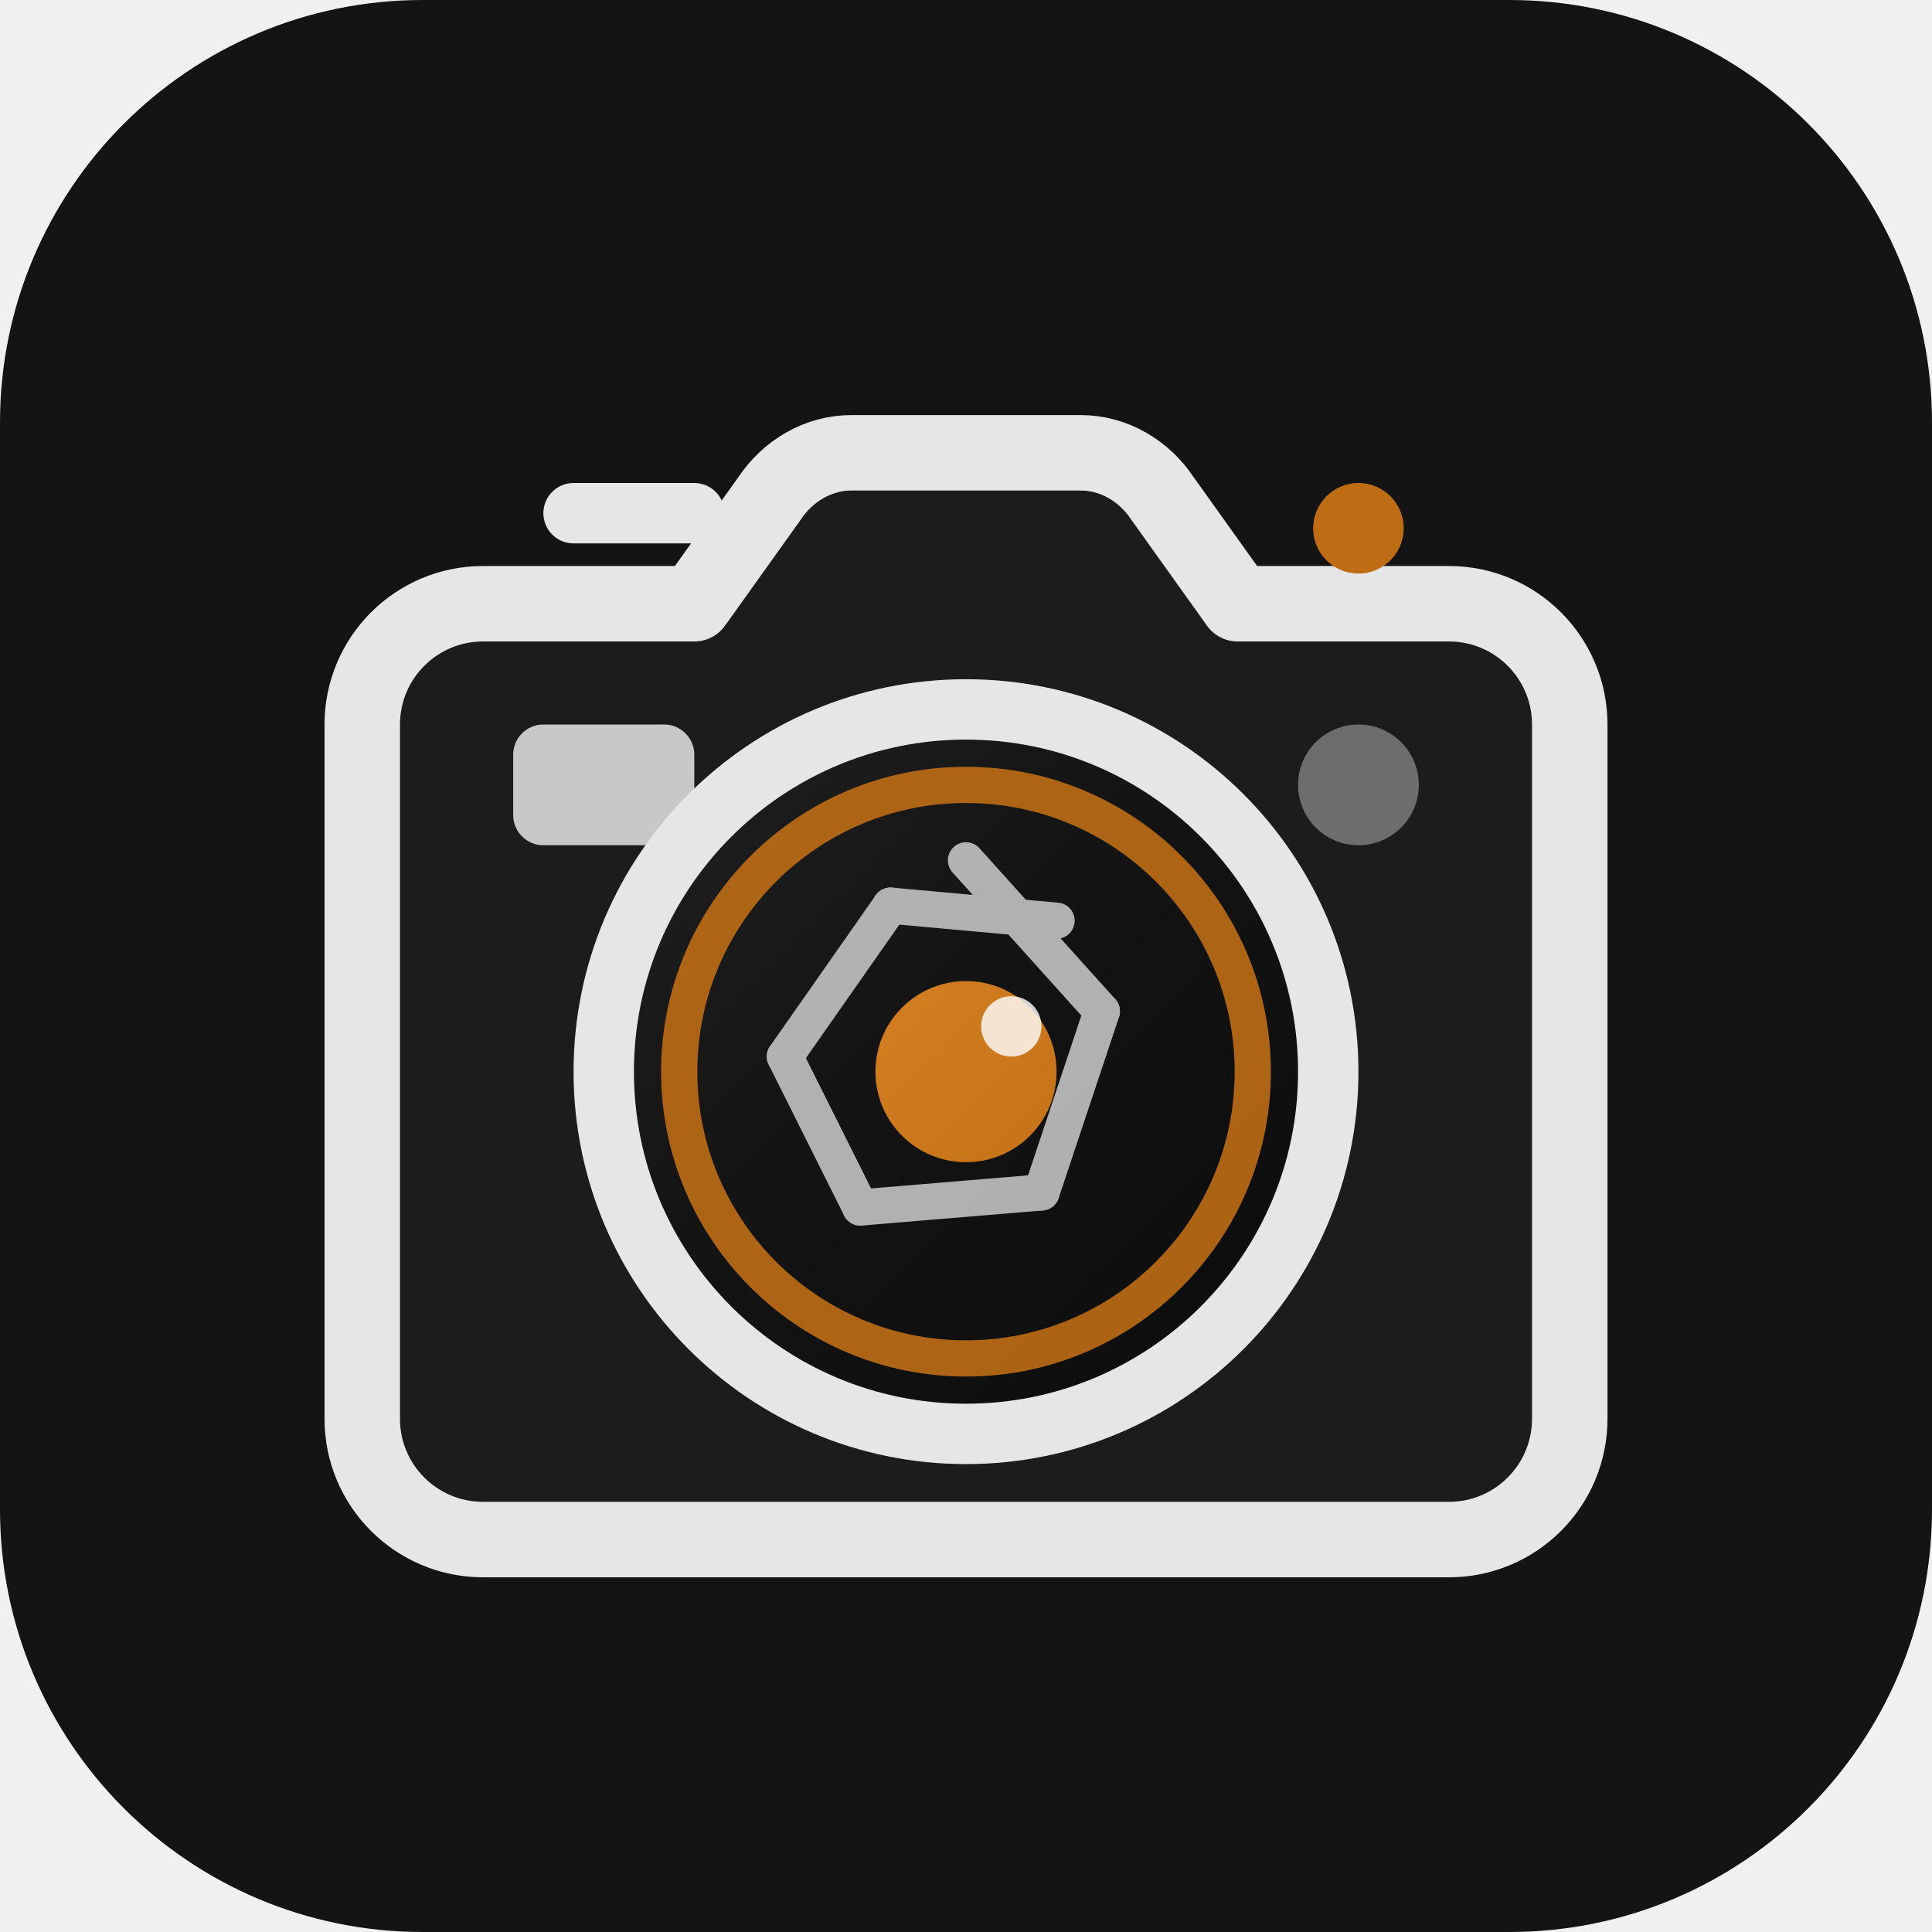
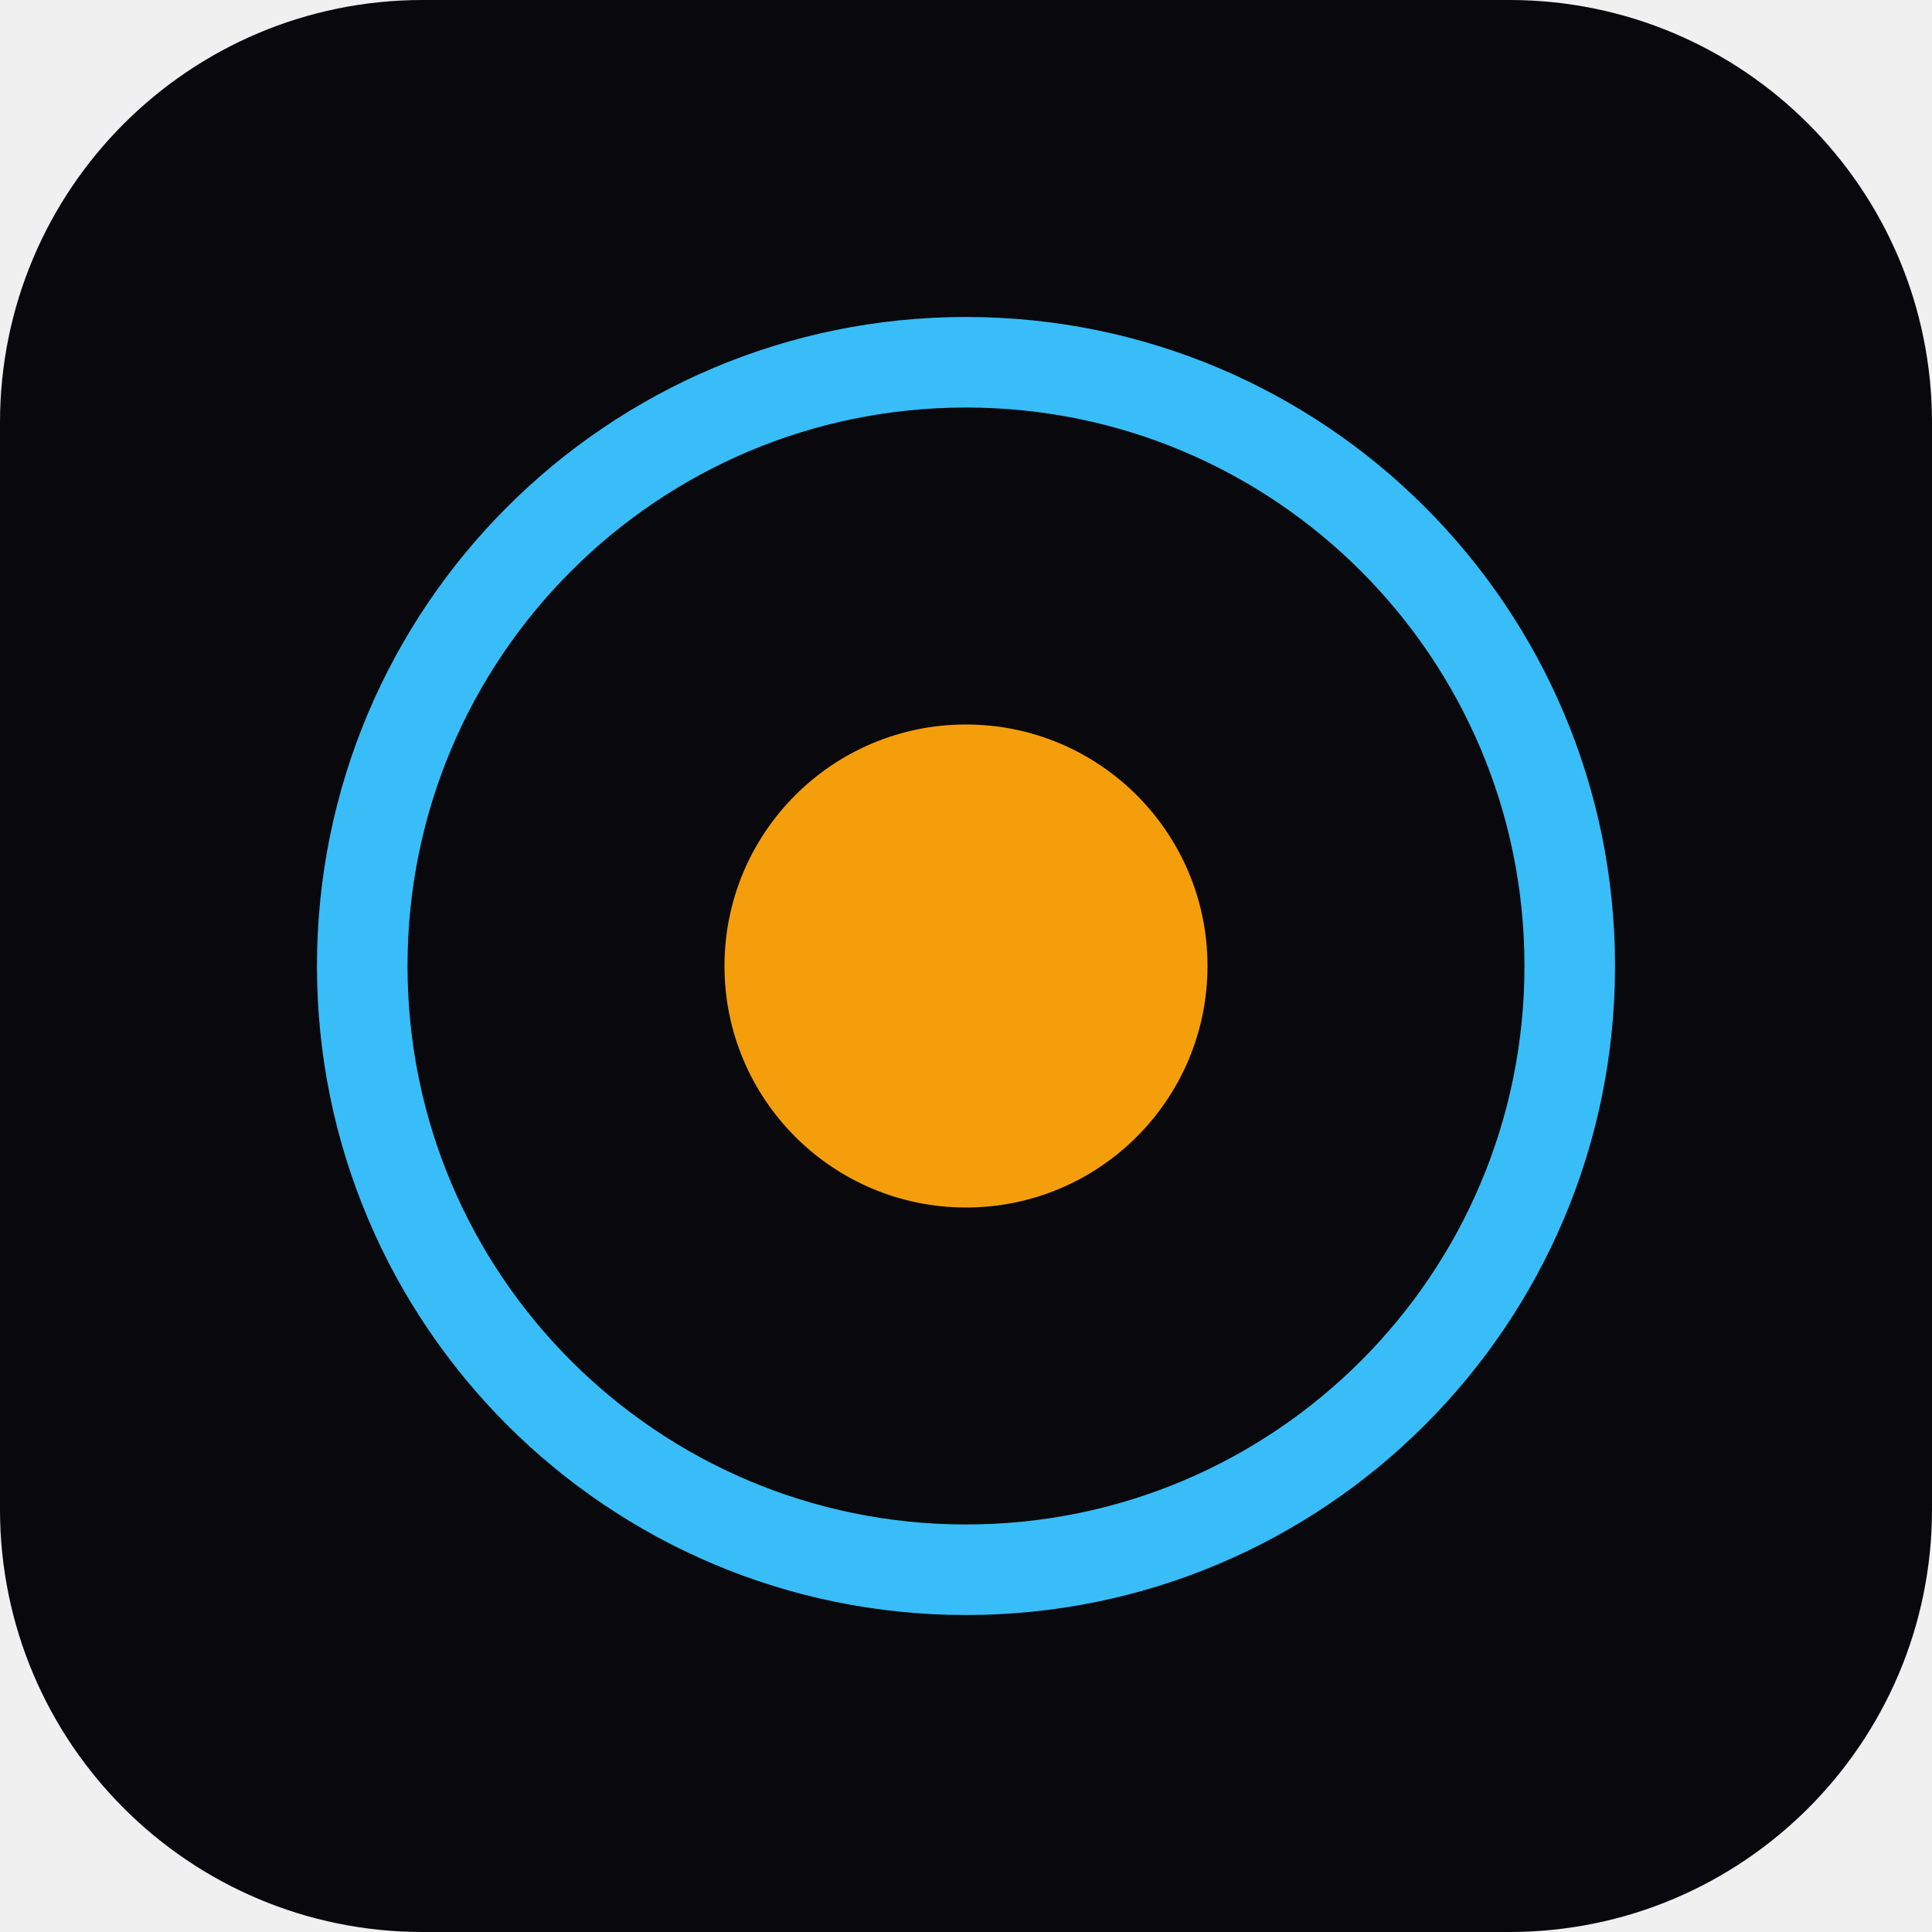
- <svg xmlns="http://www.w3.org/2000/svg" viewBox="0 0 64 64" width="64" height="64" fill="none">
-   <defs>
-     <linearGradient id="lensGrad" x1="16" y1="16" x2="48" y2="48" gradientUnits="userSpaceOnUse">
-       <stop offset="0%" stop-color="#2a2a2a" />
-       <stop offset="50%" stop-color="#141414" />
-       <stop offset="100%" stop-color="#0a0a0a" />
-     </linearGradient>
-     <linearGradient id="amberGlow" x1="24" y1="24" x2="40" y2="40" gradientUnits="userSpaceOnUse">
-       <stop offset="0%" stop-color="#e08a28" />
-       <stop offset="100%" stop-color="#bf6d15" />
-     </linearGradient>
-   </defs>
-   <rect width="64" height="64" rx="14" fill="#141414" />
-   <path d="M12 24C12 21.791 13.791 20 16 20H23L25.5 16.5C26.1 15.6 27.1 15 28.2 15H35.8C36.9 15 37.9 15.6 38.5 16.5L41 20H48C50.209 20 52 21.791 52 24V47C52 49.209 50.209 51 48 51H16C13.791 51 12 49.209 12 47V24Z" stroke="#E6E6E6" stroke-width="2.5" stroke-linejoin="round" fill="#1c1c1c" />
-   <line x1="19" y1="17" x2="23" y2="17" stroke="#E6E6E6" stroke-width="2" stroke-linecap="round" />
-   <circle cx="45" cy="17.5" r="1.5" fill="#bf6d15" />
-   <rect x="17" y="24" width="6" height="4" rx="1" fill="#E6E6E6" opacity="0.85" />
-   <circle cx="45" cy="26" r="2" fill="#E6E6E6" opacity="0.4" />
-   <circle cx="32" cy="35.5" r="12" fill="url(#lensGrad)" stroke="#E6E6E6" stroke-width="2" />
-   <circle cx="32" cy="35.5" r="9.5" stroke="#bf6d15" stroke-width="1.2" opacity="0.9" />
-   <g stroke="#E6E6E6" stroke-width="1.2" stroke-linecap="round" opacity="0.75">
-     <path d="M32 28.5 L36.5 33.5" />
-     <path d="M36.5 33.5 L34.5 39.5" />
-     <path d="M34.5 39.5 L28.5 40" />
-     <path d="M28.5 40 L26 35" />
-     <path d="M26 35 L29.5 30" />
-     <path d="M29.5 30 L35 30.5" />
-   </g>
-   <circle cx="32" cy="35.5" r="3" fill="url(#amberGlow)" />
-   <circle cx="33.5" cy="34" r="1" fill="#FFF" opacity="0.8" />
+ <svg xmlns="http://www.w3.org/2000/svg" viewBox="0 0 64 64" fill="none">
+   <rect width="64" height="64" rx="14" fill="#09090d" />
+   <circle cx="32" cy="32" r="20" stroke="#38bdf8" stroke-width="3" />
+   <circle cx="32" cy="32" r="8" fill="#f59e0b" />
</svg>
